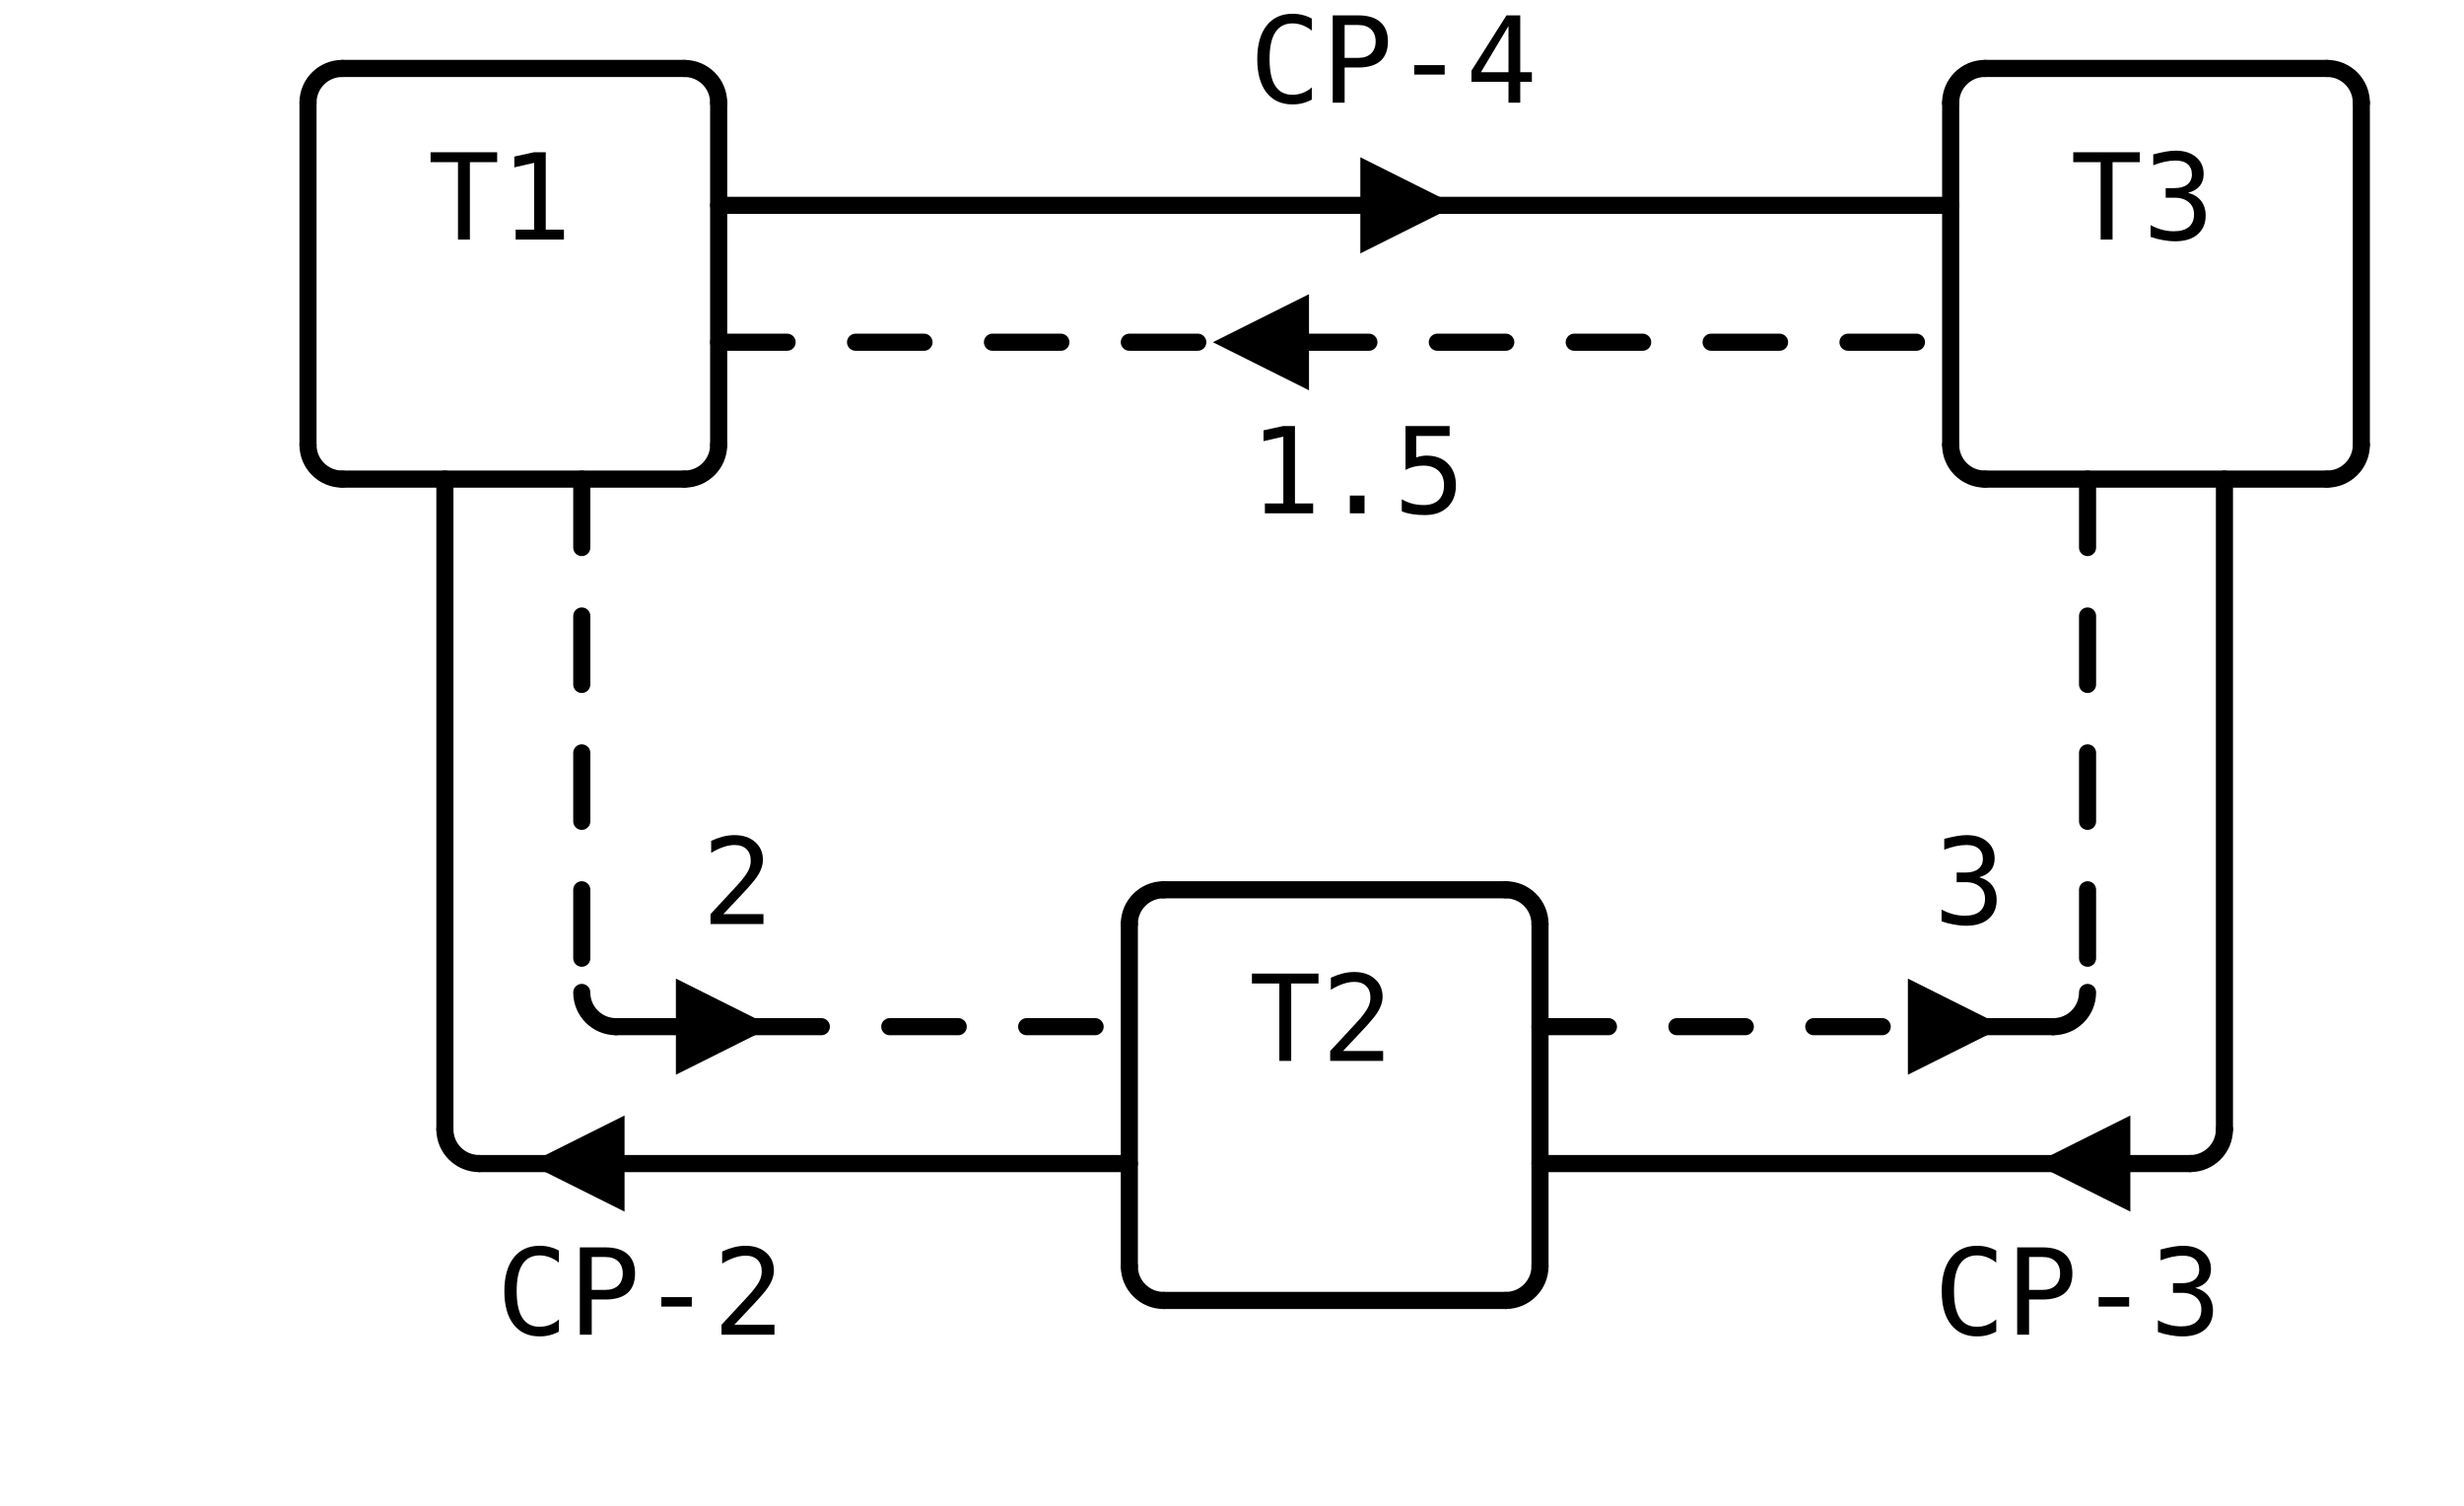
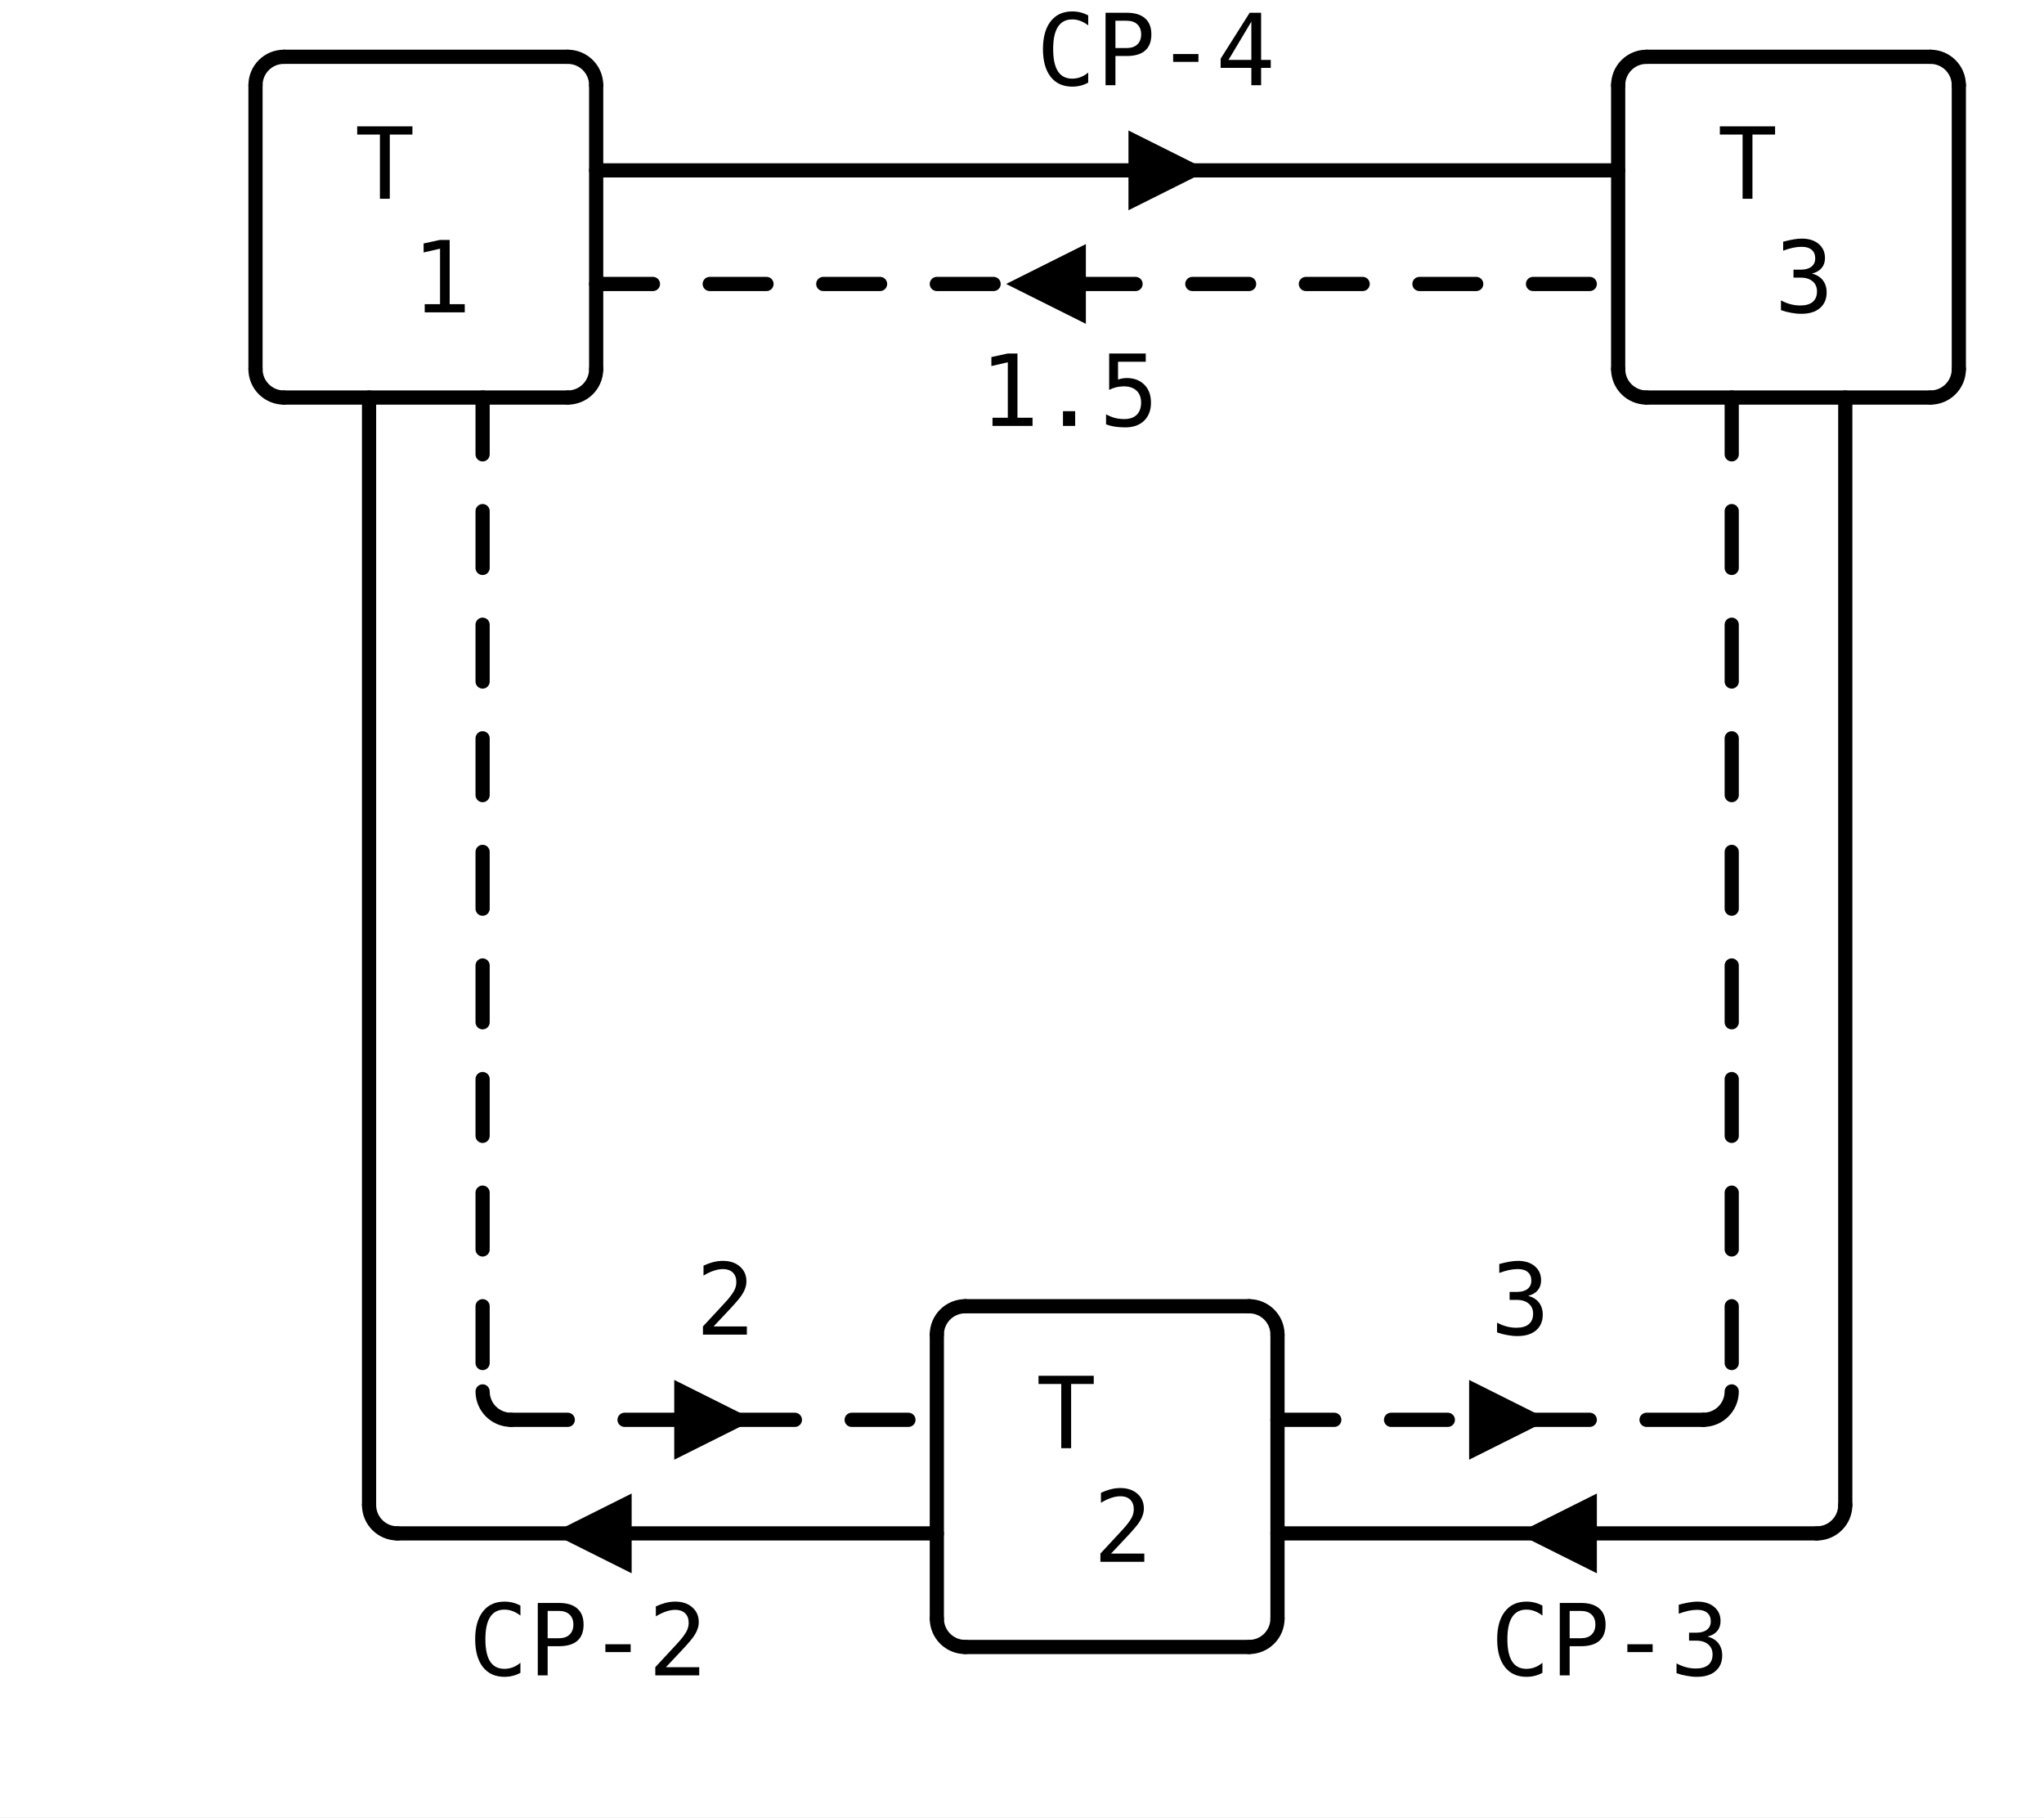
- <svg xmlns="http://www.w3.org/2000/svg" width="288" height="176" class="svgbob">
+ <svg xmlns="http://www.w3.org/2000/svg" width="288" height="256" class="svgbob">
  <style>.svgbob line, .svgbob path, .svgbob circle, .svgbob rect, .svgbob polygon {
  stroke: black;
  stroke-width: 2;
  stroke-opacity: 1;
  fill-opacity: 1;
  stroke-linecap: round;
  stroke-linejoin: miter;
}

.svgbob text {
  white-space: pre;
  fill: black;
  font-family: Iosevka Fixed, monospace;
  font-size: 14px;
}

.svgbob rect.backdrop {
  stroke: none;
  fill: white;
}

.svgbob .broken {
  stroke-dasharray: 8;
}

.svgbob .filled {
  fill: black;
}

.svgbob .bg_filled {
  fill: white;
  stroke-width: 1;
}

.svgbob .nofill {
  fill: white;
}

.svgbob .end_marked_arrow {
  marker-end: url(#arrow);
}

.svgbob .start_marked_arrow {
  marker-start: url(#arrow);
}

.svgbob .end_marked_diamond {
  marker-end: url(#diamond);
}

.svgbob .start_marked_diamond {
  marker-start: url(#diamond);
}

.svgbob .end_marked_circle {
  marker-end: url(#circle);
}

.svgbob .start_marked_circle {
  marker-start: url(#circle);
}

.svgbob .end_marked_open_circle {
  marker-end: url(#open_circle);
}

.svgbob .start_marked_open_circle {
  marker-start: url(#open_circle);
}

.svgbob .end_marked_big_open_circle {
  marker-end: url(#big_open_circle);
}

.svgbob .start_marked_big_open_circle {
  marker-start: url(#big_open_circle);
}

</style>
  <defs>
    <marker id="arrow" viewBox="-2 -2 8 8" refX="4" refY="2" markerWidth="7" markerHeight="7" orient="auto-start-reverse">
      <polygon points="0,0 0,4 4,2 0,0" />
    </marker>
    <marker id="diamond" viewBox="-2 -2 8 8" refX="4" refY="2" markerWidth="7" markerHeight="7" orient="auto-start-reverse">
      <polygon points="0,2 2,0 4,2 2,4 0,2" />
    </marker>
    <marker id="circle" viewBox="0 0 8 8" refX="4" refY="4" markerWidth="7" markerHeight="7" orient="auto-start-reverse">
      <circle cx="4" cy="4" r="2" class="filled" />
    </marker>
    <marker id="open_circle" viewBox="0 0 8 8" refX="4" refY="4" markerWidth="7" markerHeight="7" orient="auto-start-reverse">
      <circle cx="4" cy="4" r="2" class="bg_filled" />
    </marker>
    <marker id="big_open_circle" viewBox="0 0 8 8" refX="4" refY="4" markerWidth="7" markerHeight="7" orient="auto-start-reverse">
      <circle cx="4" cy="4" r="3" class="bg_filled" />
    </marker>
  </defs>
-   <rect class="backdrop" x="0" y="0" width="288" height="176" />
-   <text x="50" y="28">T1</text>
+   <rect class="backdrop" x="0" y="0" width="288" height="256" />
+   <text x="50" y="28">T</text>
  <polygon points="160,20 168,24 160,28" class="filled" />
-   <text x="242" y="28">T3</text>
+   <text x="242" y="28">T</text>
+   <text x="58" y="44">1</text>
  <polygon points="152,36 144,40 152,44" class="filled" />
-   <text x="146" y="60">1.5</text>
-   <text x="82" y="108">2</text>
-   <text x="226" y="108">3</text>
-   <polygon points="80,116 88,120 80,124" class="filled" />
-   <text x="146" y="124">T2</text>
-   <polygon points="224,116 232,120 224,124" class="filled" />
-   <polygon points="72,132 64,136 72,140" class="filled" />
-   <polygon points="248,132 240,136 248,140" class="filled" />
+   <text x="250" y="44">3</text>
+   <text x="138" y="60">1.5</text>
+   <text x="98" y="188">2</text>
+   <text x="210" y="188">3</text>
+   <polygon points="96,196 104,200 96,204" class="filled" />
+   <text x="146" y="204">T</text>
+   <polygon points="208,196 216,200 208,204" class="filled" />
+   <polygon points="88,212 80,216 88,220" class="filled" />
+   <text x="154" y="220">2</text>
+   <polygon points="224,212 216,216 224,220" class="filled" />
  <text x="146" y="12">CP-4</text>
-   <text x="58" y="156">CP-2</text>
-   <text x="226" y="156">CP-3</text>
+   <text x="66" y="236">CP-2</text>
+   <text x="210" y="236">CP-3</text>
  <g>
    <path d="M 40,8 A 4,4 0,0,0 36,12" class="nofill" />
    <line x1="36" y1="12" x2="36" y2="52" class="solid" />
    <line x1="40" y1="8" x2="80" y2="8" class="solid" />
    <path d="M 80,8 A 4,4 0,0,1 84,12" class="nofill" />
    <line x1="84" y1="12" x2="84" y2="52" class="solid" />
    <line x1="84" y1="24" x2="160" y2="24" class="solid" />
    <line x1="84" y1="40" x2="144" y2="40" class="broken" />
    <path d="M 36,52 A 4,4 0,0,0 40,56" class="nofill" />
    <line x1="40" y1="56" x2="80" y2="56" class="solid" />
-     <line x1="52" y1="56" x2="52" y2="132" class="solid" />
-     <line x1="68" y1="56" x2="68" y2="116" class="broken" />
+     <line x1="52" y1="56" x2="52" y2="212" class="solid" />
+     <line x1="68" y1="56" x2="68" y2="196" class="broken" />
    <path d="M 84,52 A 4,4 0,0,1 80,56" class="nofill" />
-     <path d="M 68,116 A 4,4 0,0,0 72,120" class="nofill" />
-     <line x1="72" y1="120" x2="80" y2="120" class="broken" />
-     <path d="M 52,132 A 4,4 0,0,0 56,136" class="nofill" />
-     <line x1="56" y1="136" x2="64" y2="136" class="solid" />
+     <path d="M 68,196 A 4,4 0,0,0 72,200" class="nofill" />
+     <line x1="72" y1="200" x2="96" y2="200" class="broken" />
+     <path d="M 52,212 A 4,4 0,0,0 56,216" class="nofill" />
+     <line x1="56" y1="216" x2="80" y2="216" class="solid" />
  </g>
  <g>
    <path d="M 232,8 A 4,4 0,0,0 228,12" class="nofill" />
    <line x1="228" y1="12" x2="228" y2="52" class="solid" />
    <line x1="232" y1="8" x2="272" y2="8" class="solid" />
    <path d="M 272,8 A 4,4 0,0,1 276,12" class="nofill" />
    <line x1="276" y1="12" x2="276" y2="52" class="solid" />
    <line x1="168" y1="24" x2="228" y2="24" class="solid" />
    <line x1="152" y1="40" x2="228" y2="40" class="broken" />
    <path d="M 228,52 A 4,4 0,0,0 232,56" class="nofill" />
    <line x1="232" y1="56" x2="272" y2="56" class="solid" />
-     <line x1="244" y1="56" x2="244" y2="116" class="broken" />
-     <line x1="260" y1="56" x2="260" y2="132" class="solid" />
+     <line x1="244" y1="56" x2="244" y2="196" class="broken" />
+     <line x1="260" y1="56" x2="260" y2="212" class="solid" />
    <path d="M 276,52 A 4,4 0,0,1 272,56" class="nofill" />
-     <line x1="232" y1="120" x2="240" y2="120" class="broken" />
-     <path d="M 244,116 A 4,4 0,0,1 240,120" class="nofill" />
-     <line x1="248" y1="136" x2="256" y2="136" class="solid" />
-     <path d="M 260,132 A 4,4 0,0,1 256,136" class="nofill" />
+     <line x1="216" y1="200" x2="240" y2="200" class="broken" />
+     <path d="M 244,196 A 4,4 0,0,1 240,200" class="nofill" />
+     <line x1="224" y1="216" x2="256" y2="216" class="solid" />
+     <path d="M 260,212 A 4,4 0,0,1 256,216" class="nofill" />
  </g>
  <g>
-     <path d="M 136,104 A 4,4 0,0,0 132,108" class="nofill" />
-     <line x1="132" y1="108" x2="132" y2="148" class="solid" />
-     <line x1="136" y1="104" x2="176" y2="104" class="solid" />
-     <path d="M 176,104 A 4,4 0,0,1 180,108" class="nofill" />
-     <line x1="180" y1="108" x2="180" y2="148" class="solid" />
-     <line x1="88" y1="120" x2="132" y2="120" class="broken" />
-     <line x1="180" y1="120" x2="224" y2="120" class="broken" />
-     <line x1="72" y1="136" x2="132" y2="136" class="solid" />
-     <line x1="180" y1="136" x2="240" y2="136" class="solid" />
-     <path d="M 132,148 A 4,4 0,0,0 136,152" class="nofill" />
-     <line x1="136" y1="152" x2="176" y2="152" class="solid" />
-     <path d="M 180,148 A 4,4 0,0,1 176,152" class="nofill" />
+     <path d="M 136,184 A 4,4 0,0,0 132,188" class="nofill" />
+     <line x1="132" y1="188" x2="132" y2="228" class="solid" />
+     <line x1="136" y1="184" x2="176" y2="184" class="solid" />
+     <path d="M 176,184 A 4,4 0,0,1 180,188" class="nofill" />
+     <line x1="180" y1="188" x2="180" y2="228" class="solid" />
+     <line x1="104" y1="200" x2="132" y2="200" class="broken" />
+     <line x1="180" y1="200" x2="208" y2="200" class="broken" />
+     <line x1="88" y1="216" x2="132" y2="216" class="solid" />
+     <line x1="180" y1="216" x2="216" y2="216" class="solid" />
+     <path d="M 132,228 A 4,4 0,0,0 136,232" class="nofill" />
+     <line x1="136" y1="232" x2="176" y2="232" class="solid" />
+     <path d="M 180,228 A 4,4 0,0,1 176,232" class="nofill" />
  </g>
</svg>
